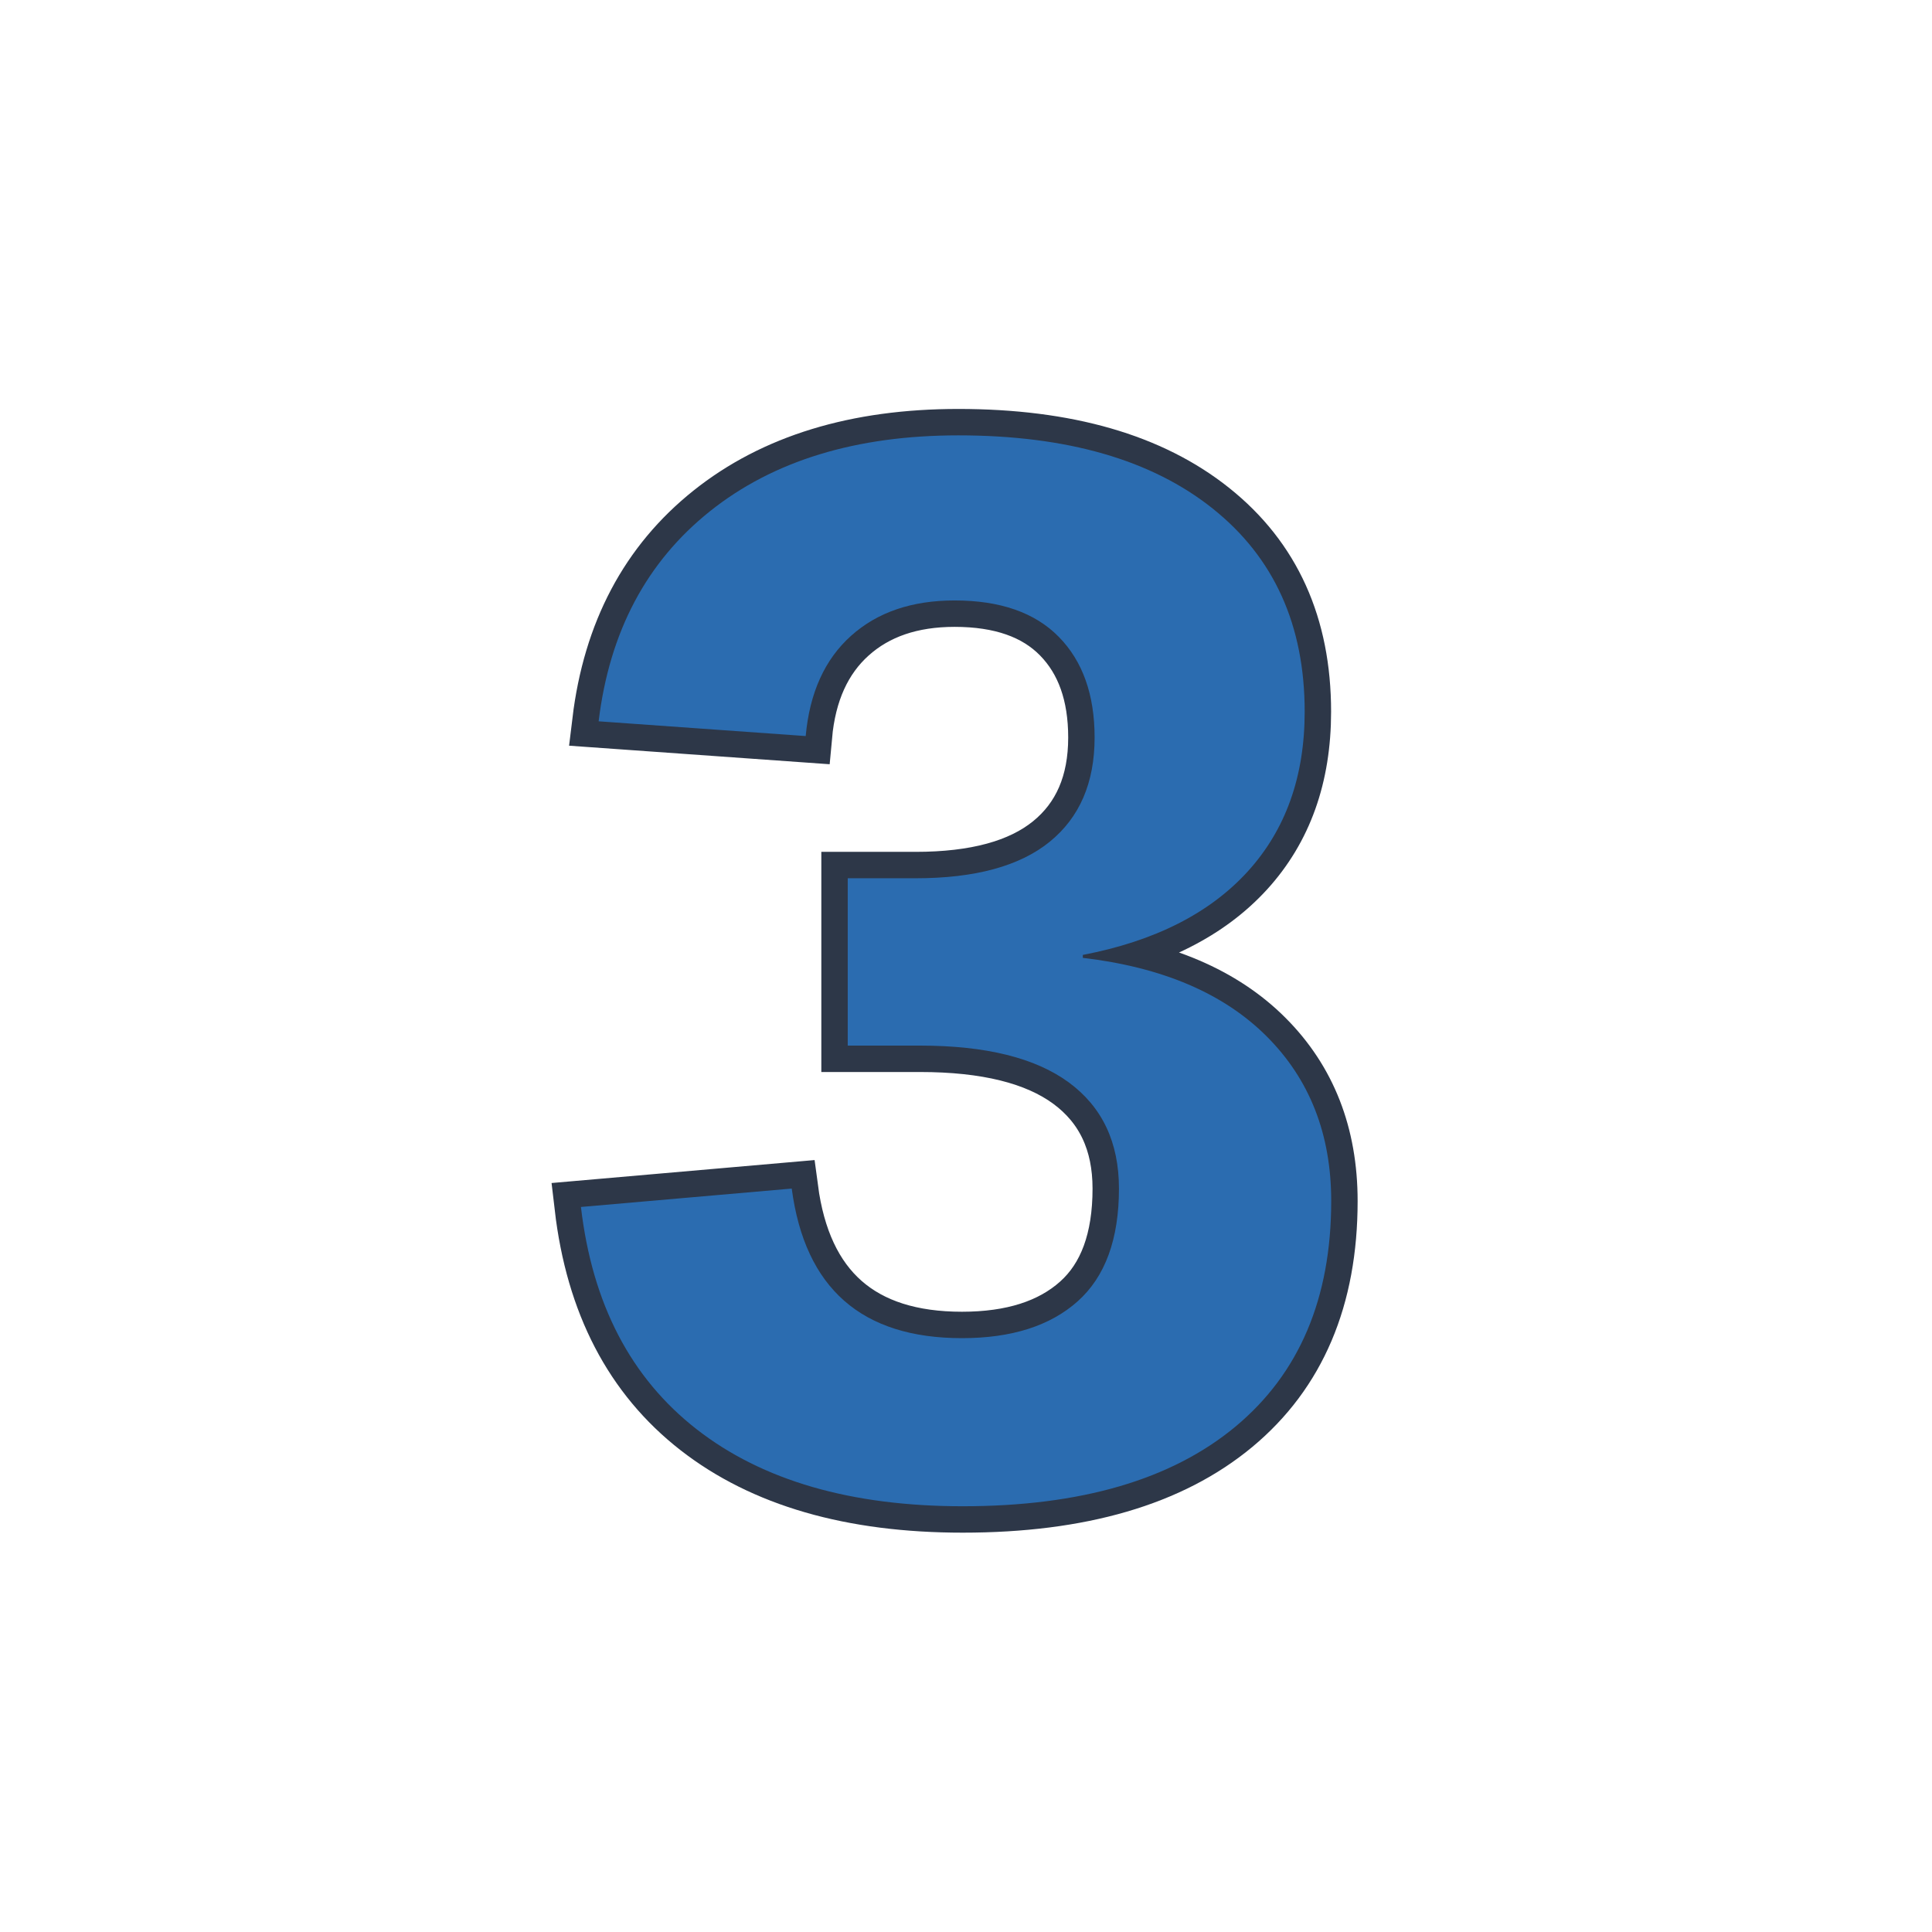
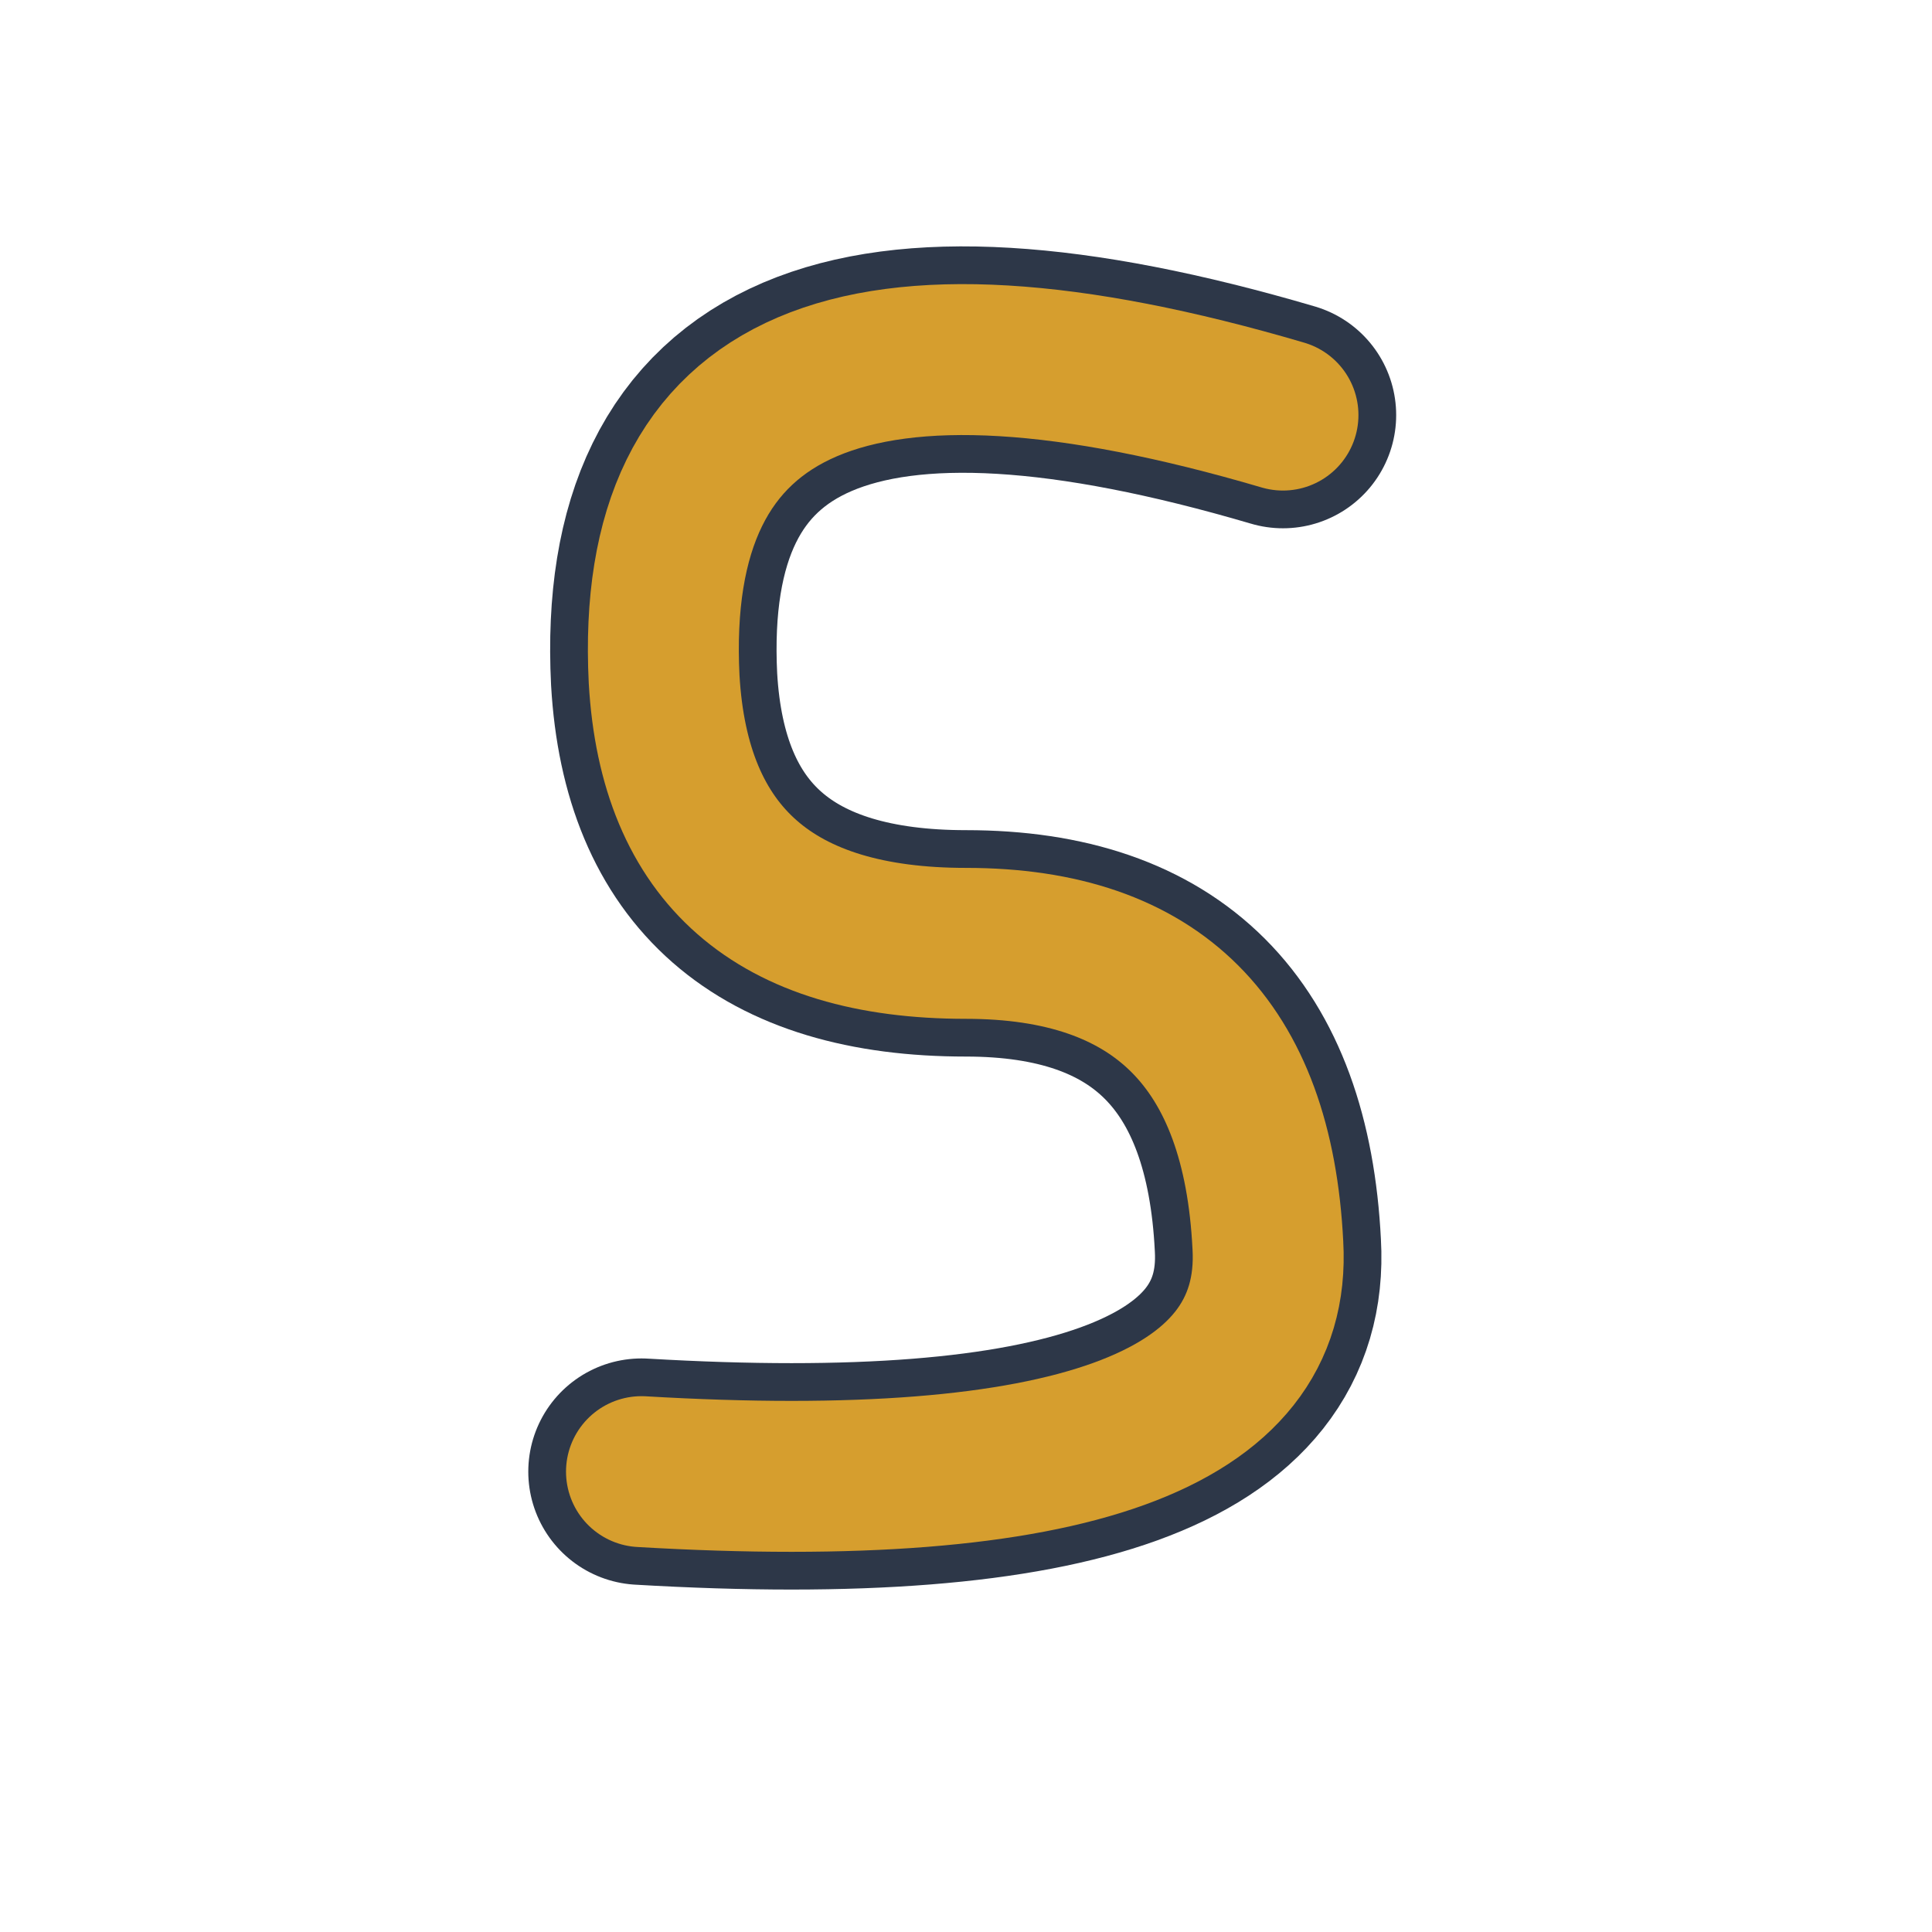
<svg xmlns="http://www.w3.org/2000/svg" viewBox="0 0 512 512">
-   <text x="256" y="256" text-anchor="middle" dominant-baseline="central" font-family="Arial, Helvetica, sans-serif" font-weight="bold" font-size="400" fill="#2B6CB0" stroke="#2D3748" stroke-width="14" paint-order="stroke fill">3</text>
+   <g fill="none" stroke-linecap="round" stroke-linejoin="round">
+     <path d="M 340 110 Q 170 60 176 180 Q 180 250 256 250 Q 332 250 336 330 Q 340 400 170 390" stroke="#2D3748" stroke-width="60" />
+     <path d="M 340 110 Q 170 60 176 180 Q 180 250 256 250 Q 332 250 336 330 Q 340 400 170 390" stroke="#D69E2E" stroke-width="40" />
+   </g>
</svg>
